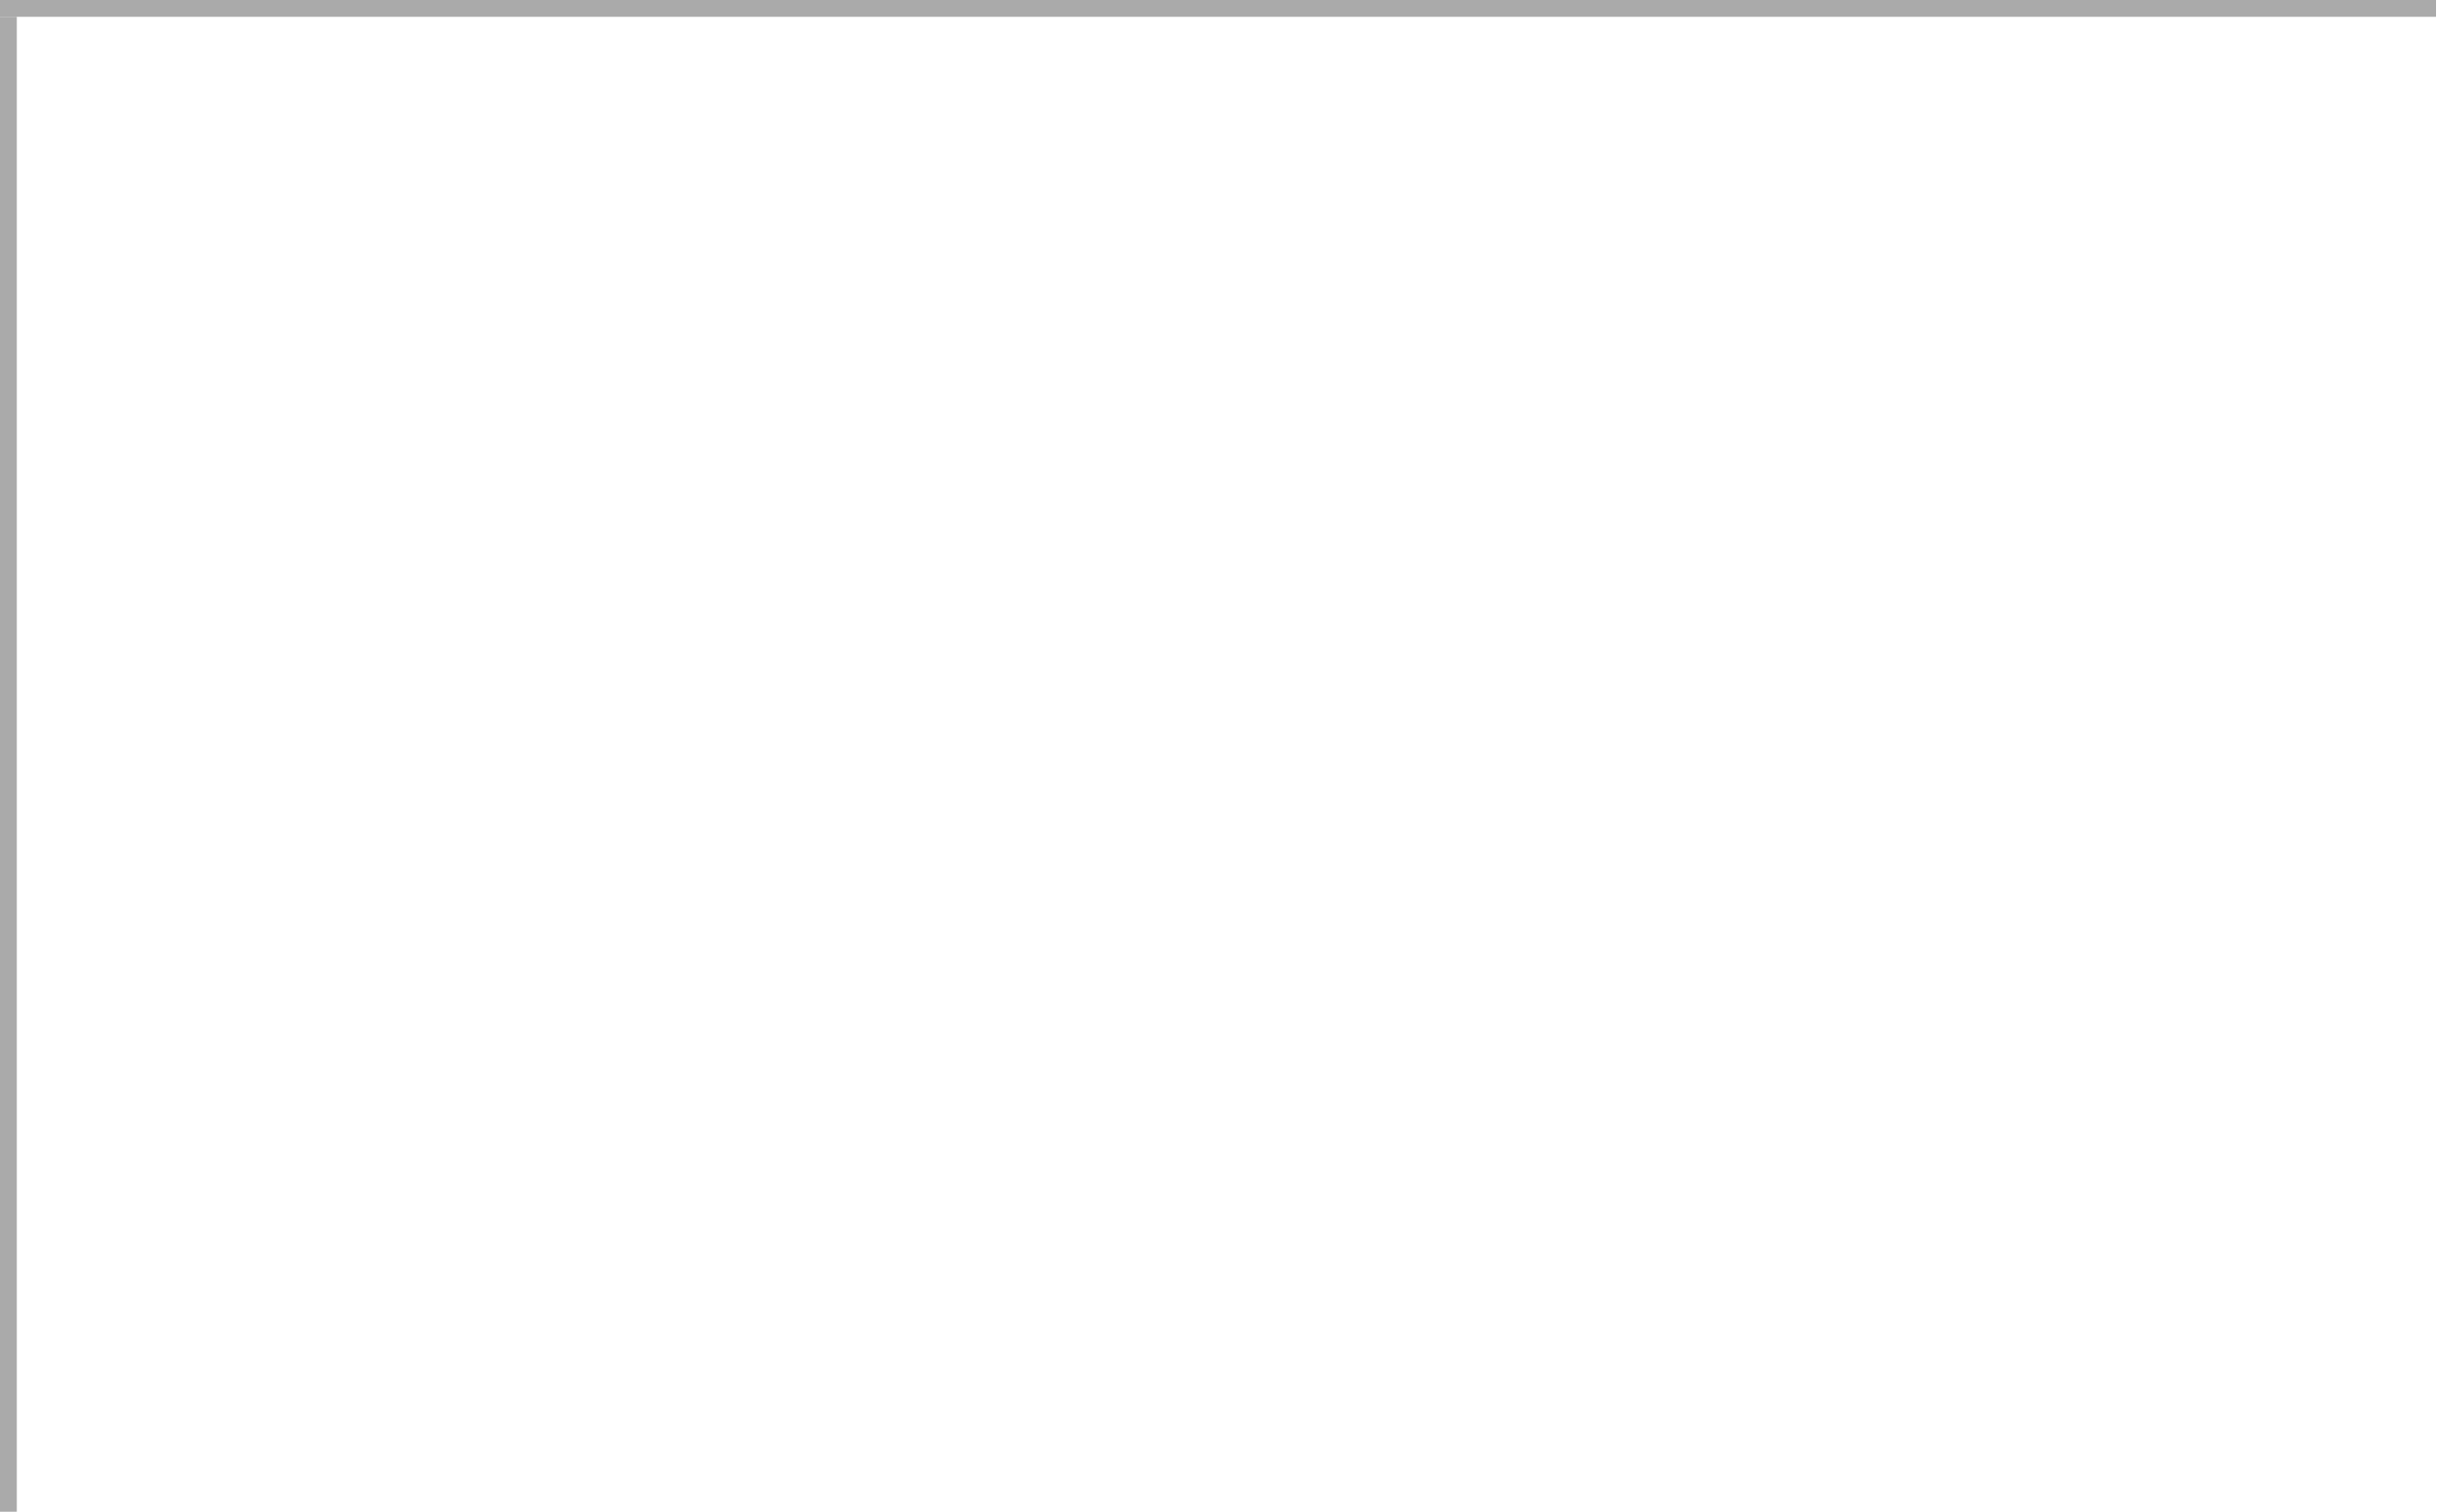
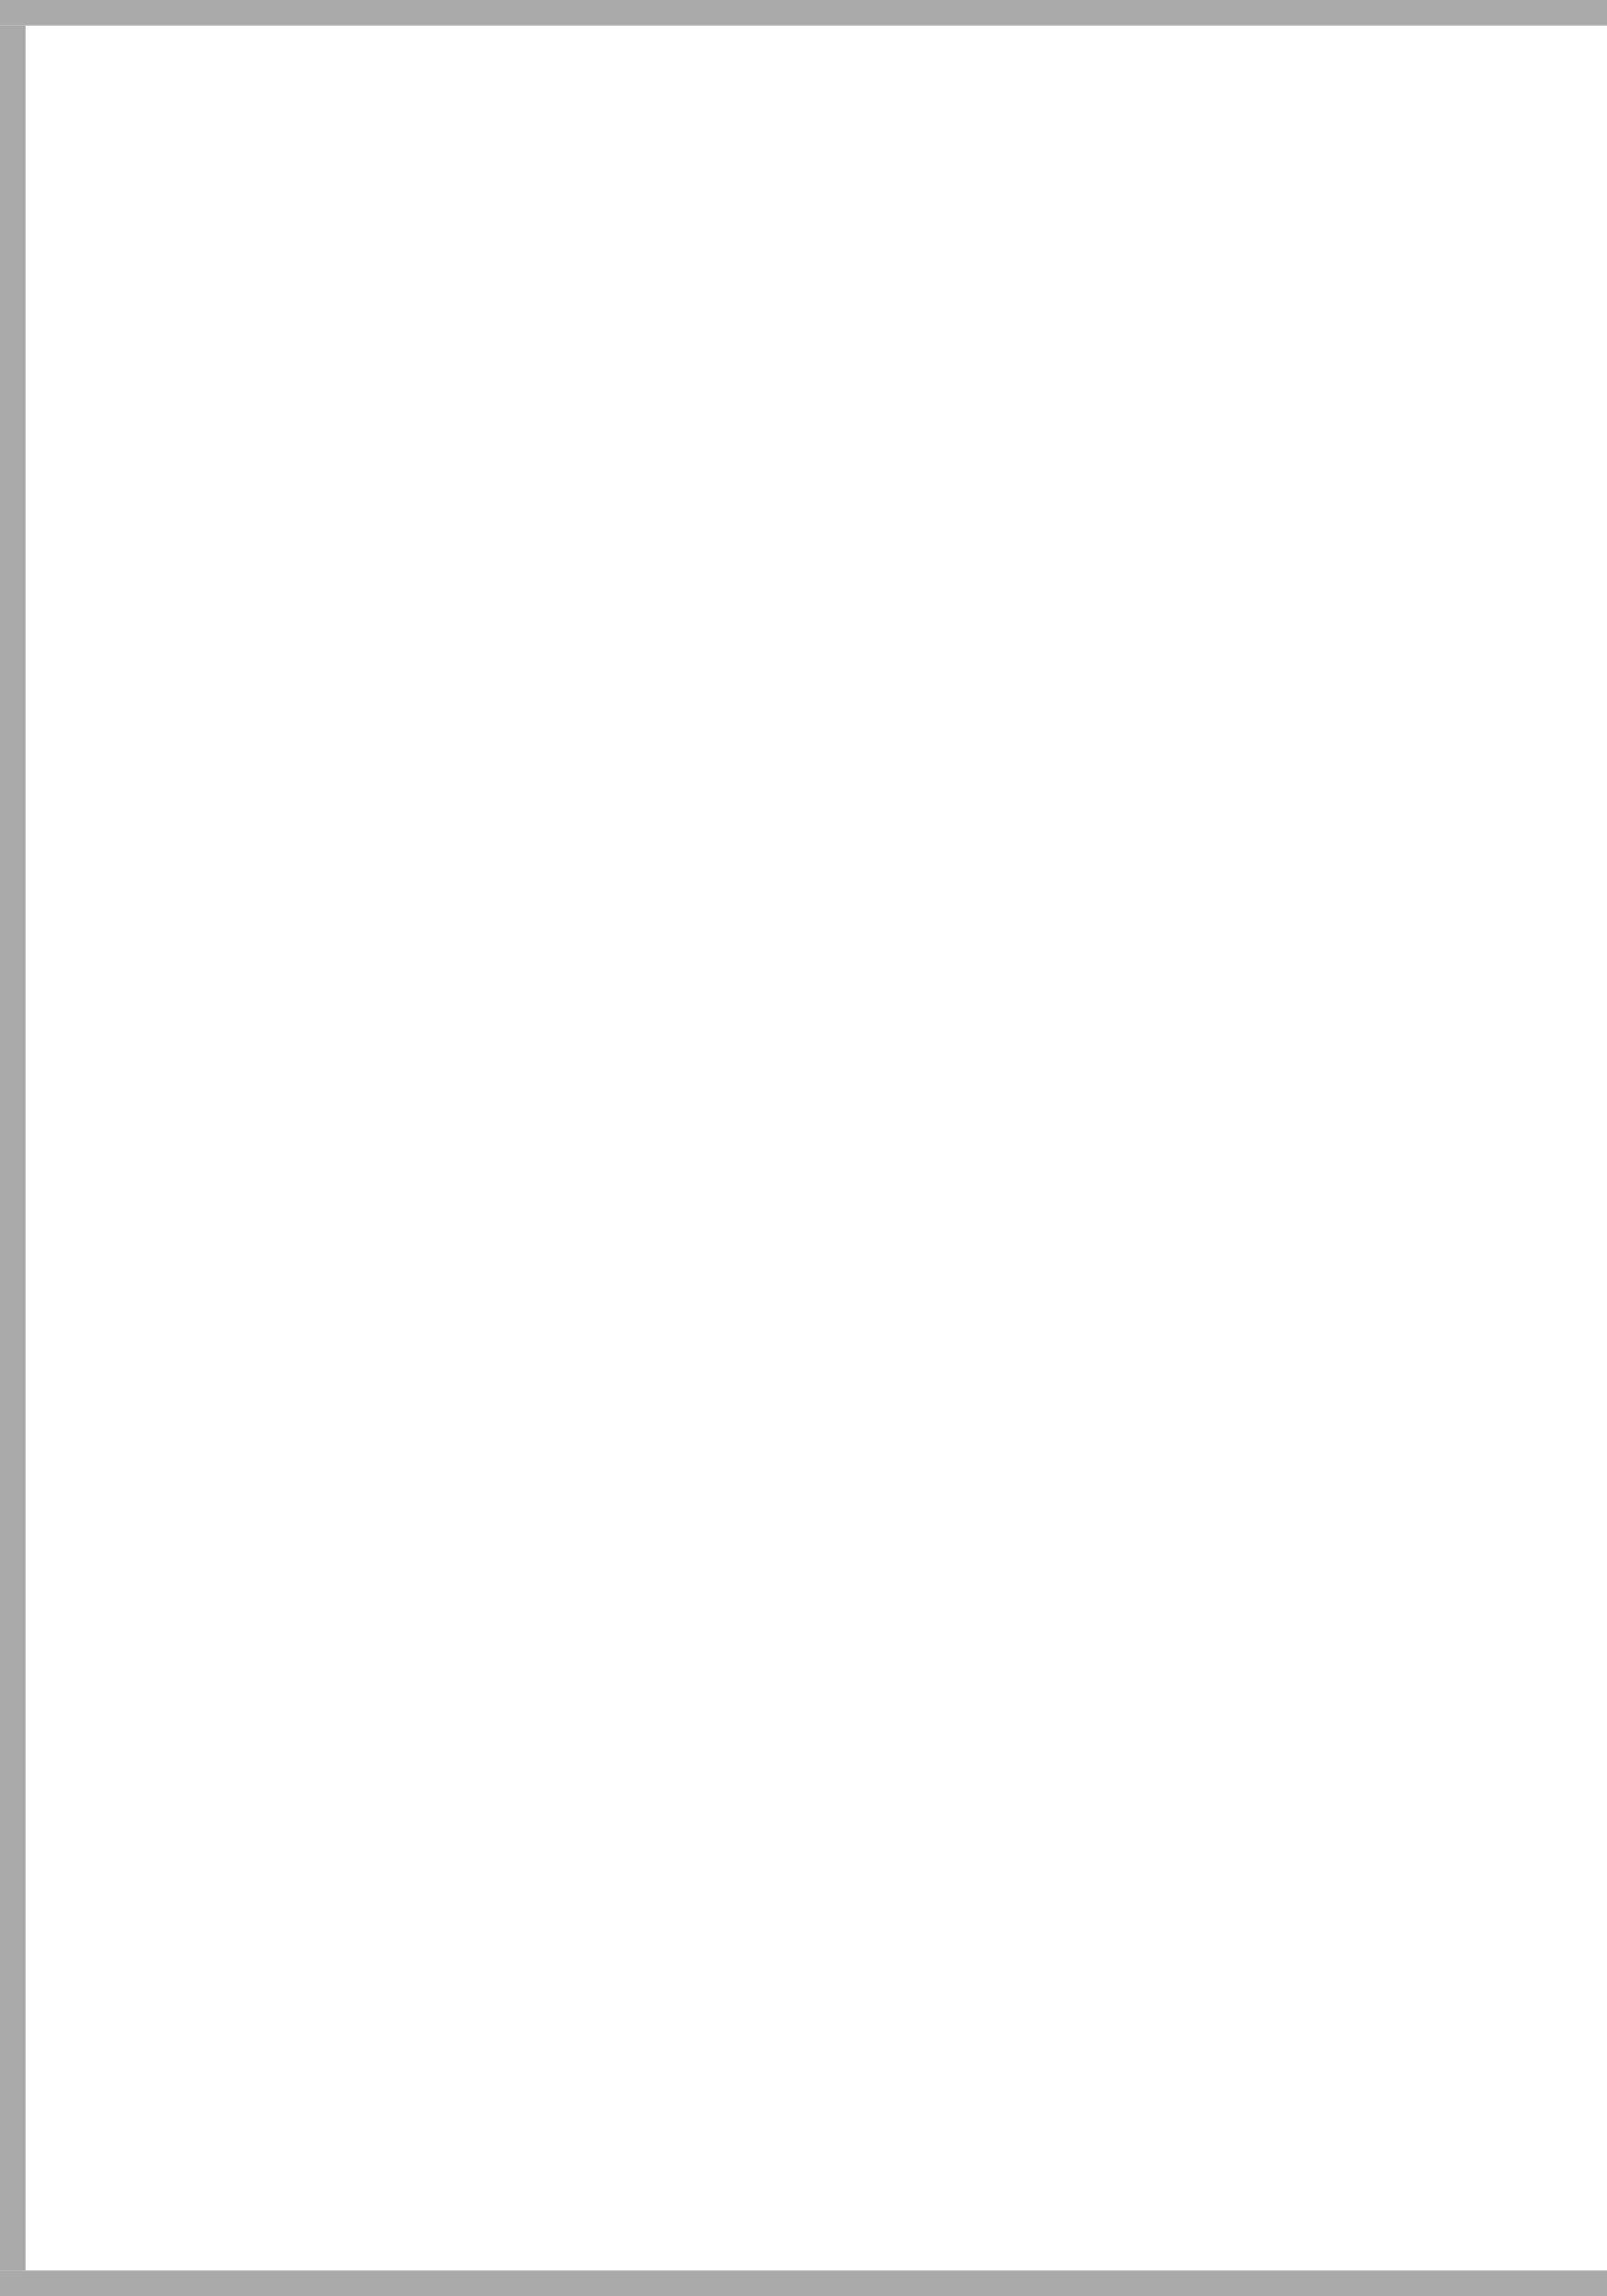
- <svg xmlns="http://www.w3.org/2000/svg" version="1.1" width="145px" height="90px" viewBox="1176 270 145 90">
-   <path d="M 1 1  L 145 1  L 145 90  L 1 90  L 1 1  Z " fill-rule="nonzero" fill="rgba(255, 255, 255, 1)" stroke="none" transform="matrix(1 0 0 1 1176 270 )" class="fill" />
-   <path d="M 0.5 1  L 0.5 90  " stroke-width="1" stroke-dasharray="0" stroke="rgba(170, 170, 170, 1)" fill="none" transform="matrix(1 0 0 1 1176 270 )" class="stroke" />
-   <path d="M 0 0.5  L 145 0.5  " stroke-width="1" stroke-dasharray="0" stroke="rgba(170, 170, 170, 1)" fill="none" transform="matrix(1 0 0 1 1176 270 )" class="stroke" />
+ <svg xmlns="http://www.w3.org/2000/svg" version="1.1" width="63px" height="90px" viewBox="288 360 63 90">
+   <path d="M 1 1  L 63 1  L 63 89  L 1 89  L 1 1  Z " fill-rule="nonzero" fill="rgba(255, 255, 255, 1)" stroke="none" transform="matrix(1 0 0 1 288 360 )" class="fill" />
+   <path d="M 0.5 1  L 0.5 89  " stroke-width="1" stroke-dasharray="0" stroke="rgba(170, 170, 170, 1)" fill="none" transform="matrix(1 0 0 1 288 360 )" class="stroke" />
+   <path d="M 0 0.5  L 63 0.5  " stroke-width="1" stroke-dasharray="0" stroke="rgba(170, 170, 170, 1)" fill="none" transform="matrix(1 0 0 1 288 360 )" class="stroke" />
+   <path d="M 0 89.5  L 63 89.5  " stroke-width="1" stroke-dasharray="0" stroke="rgba(170, 170, 170, 1)" fill="none" transform="matrix(1 0 0 1 288 360 )" class="stroke" />
</svg>
